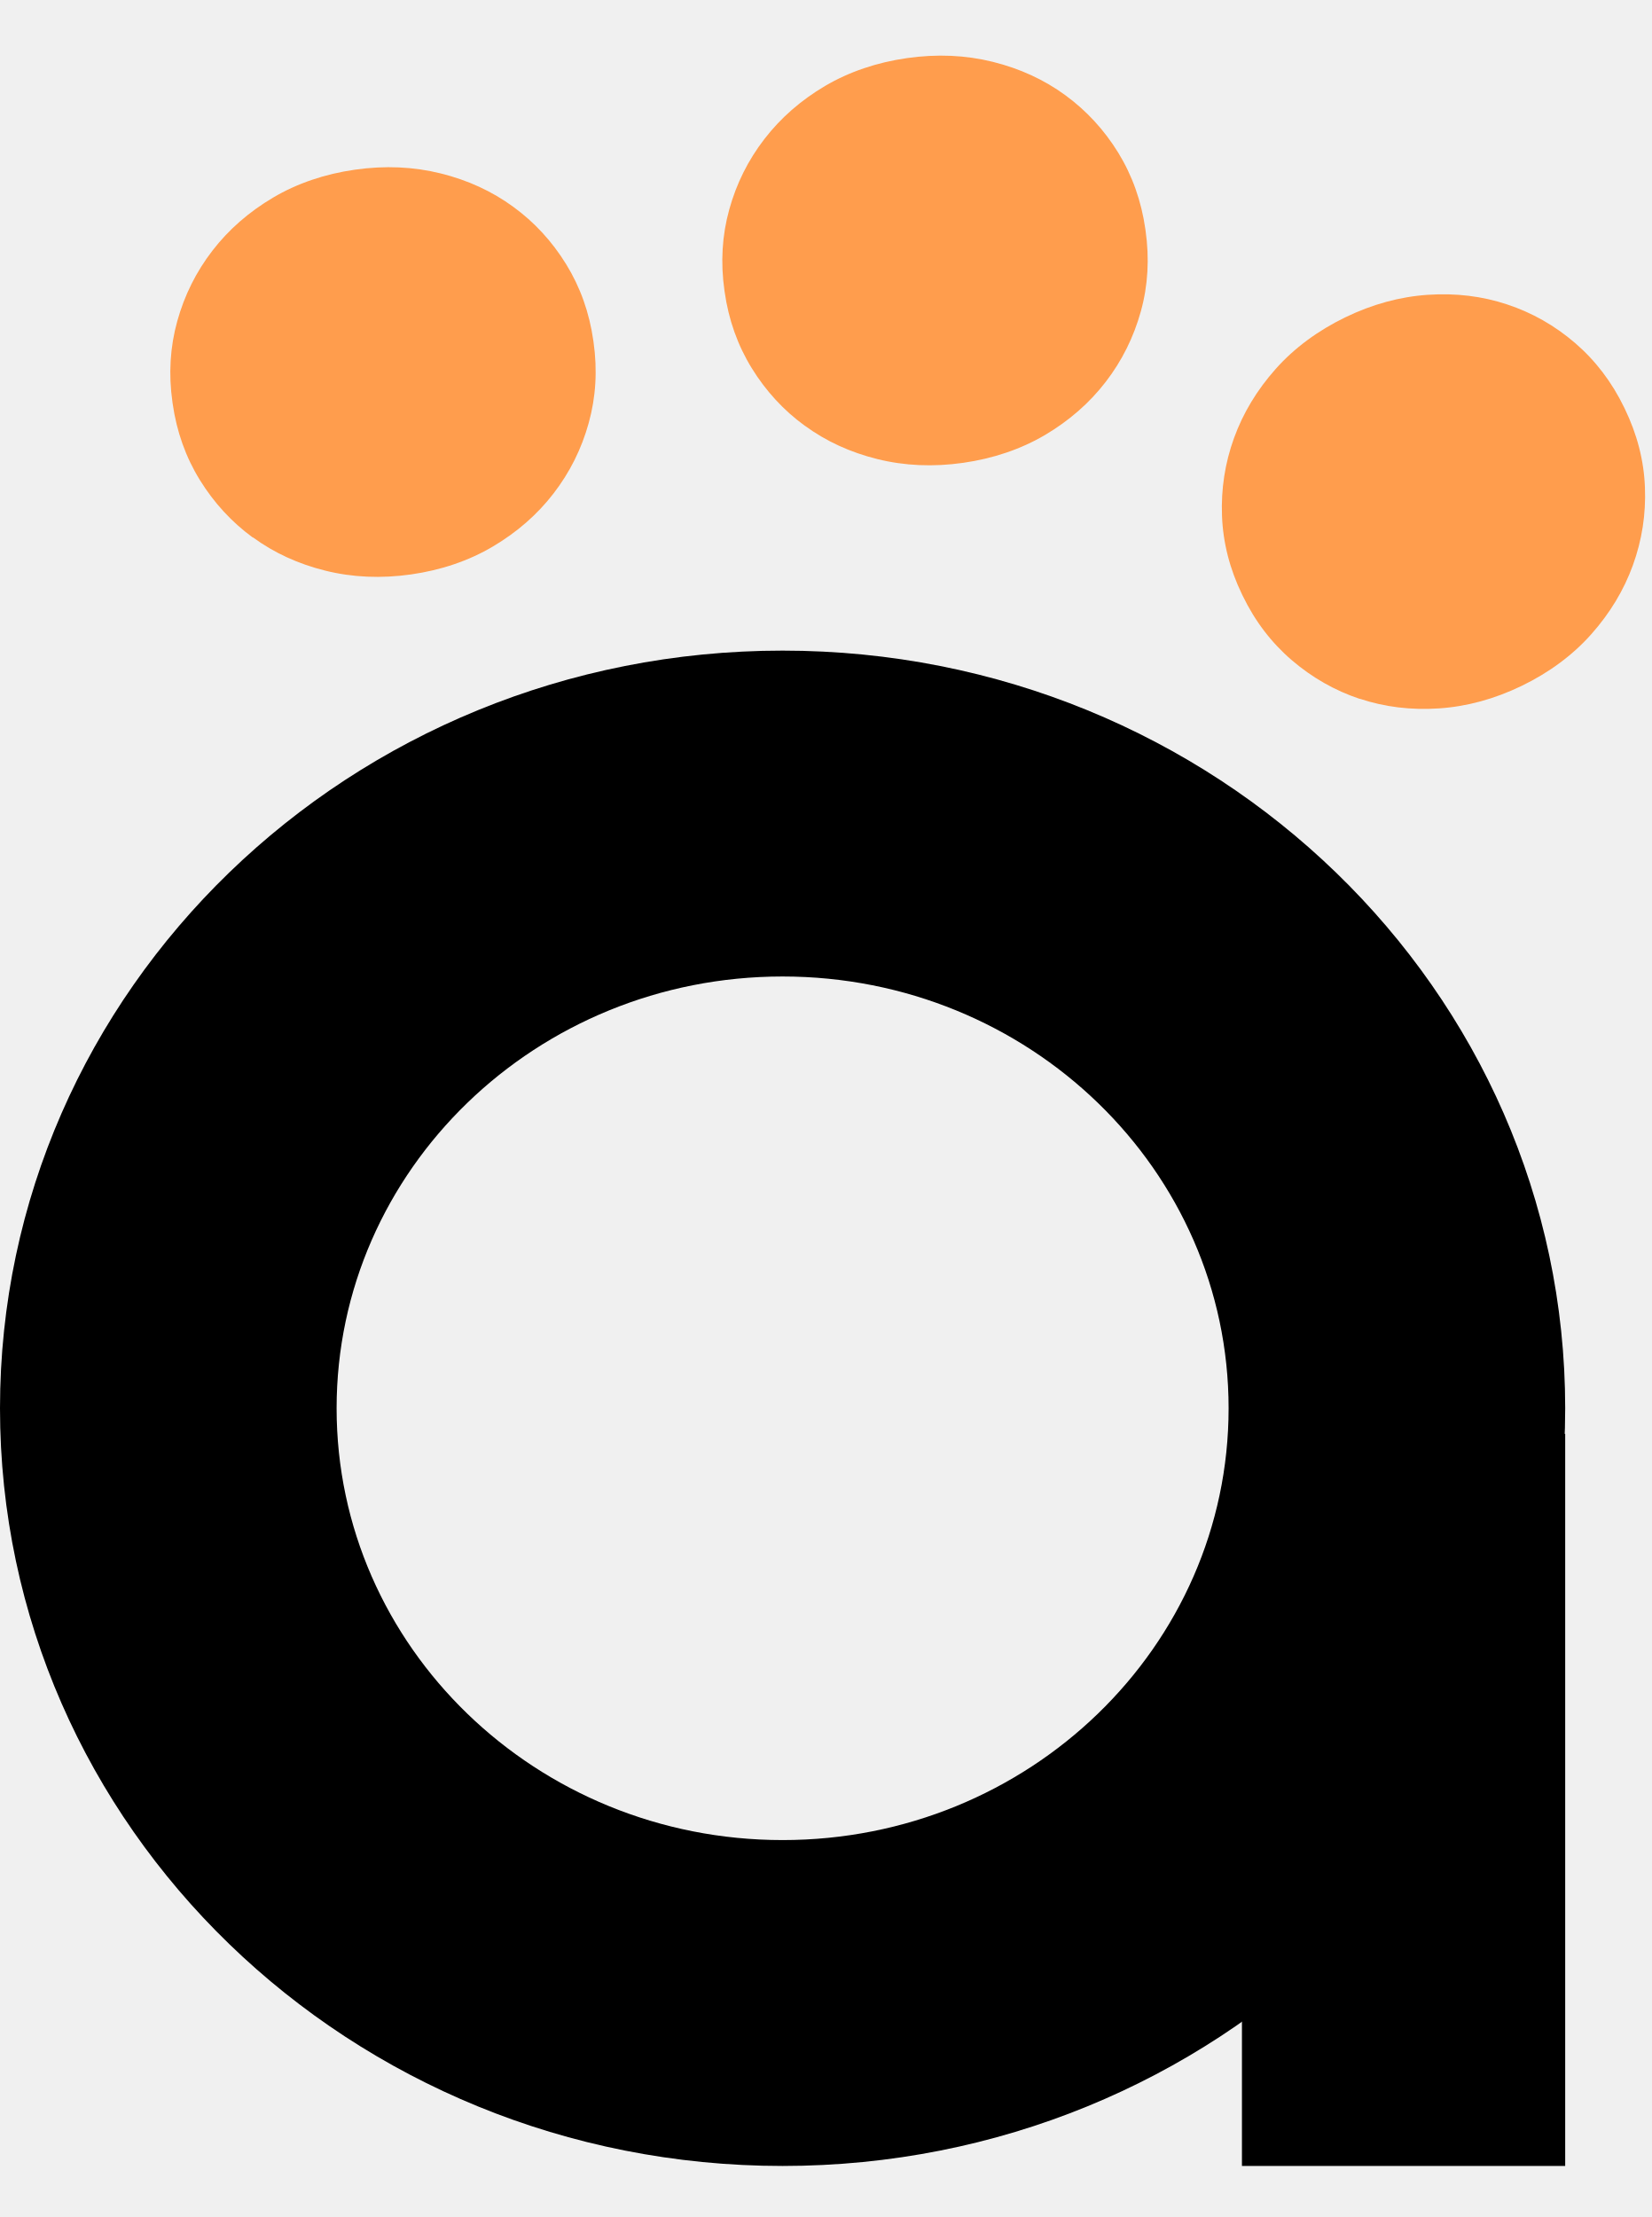
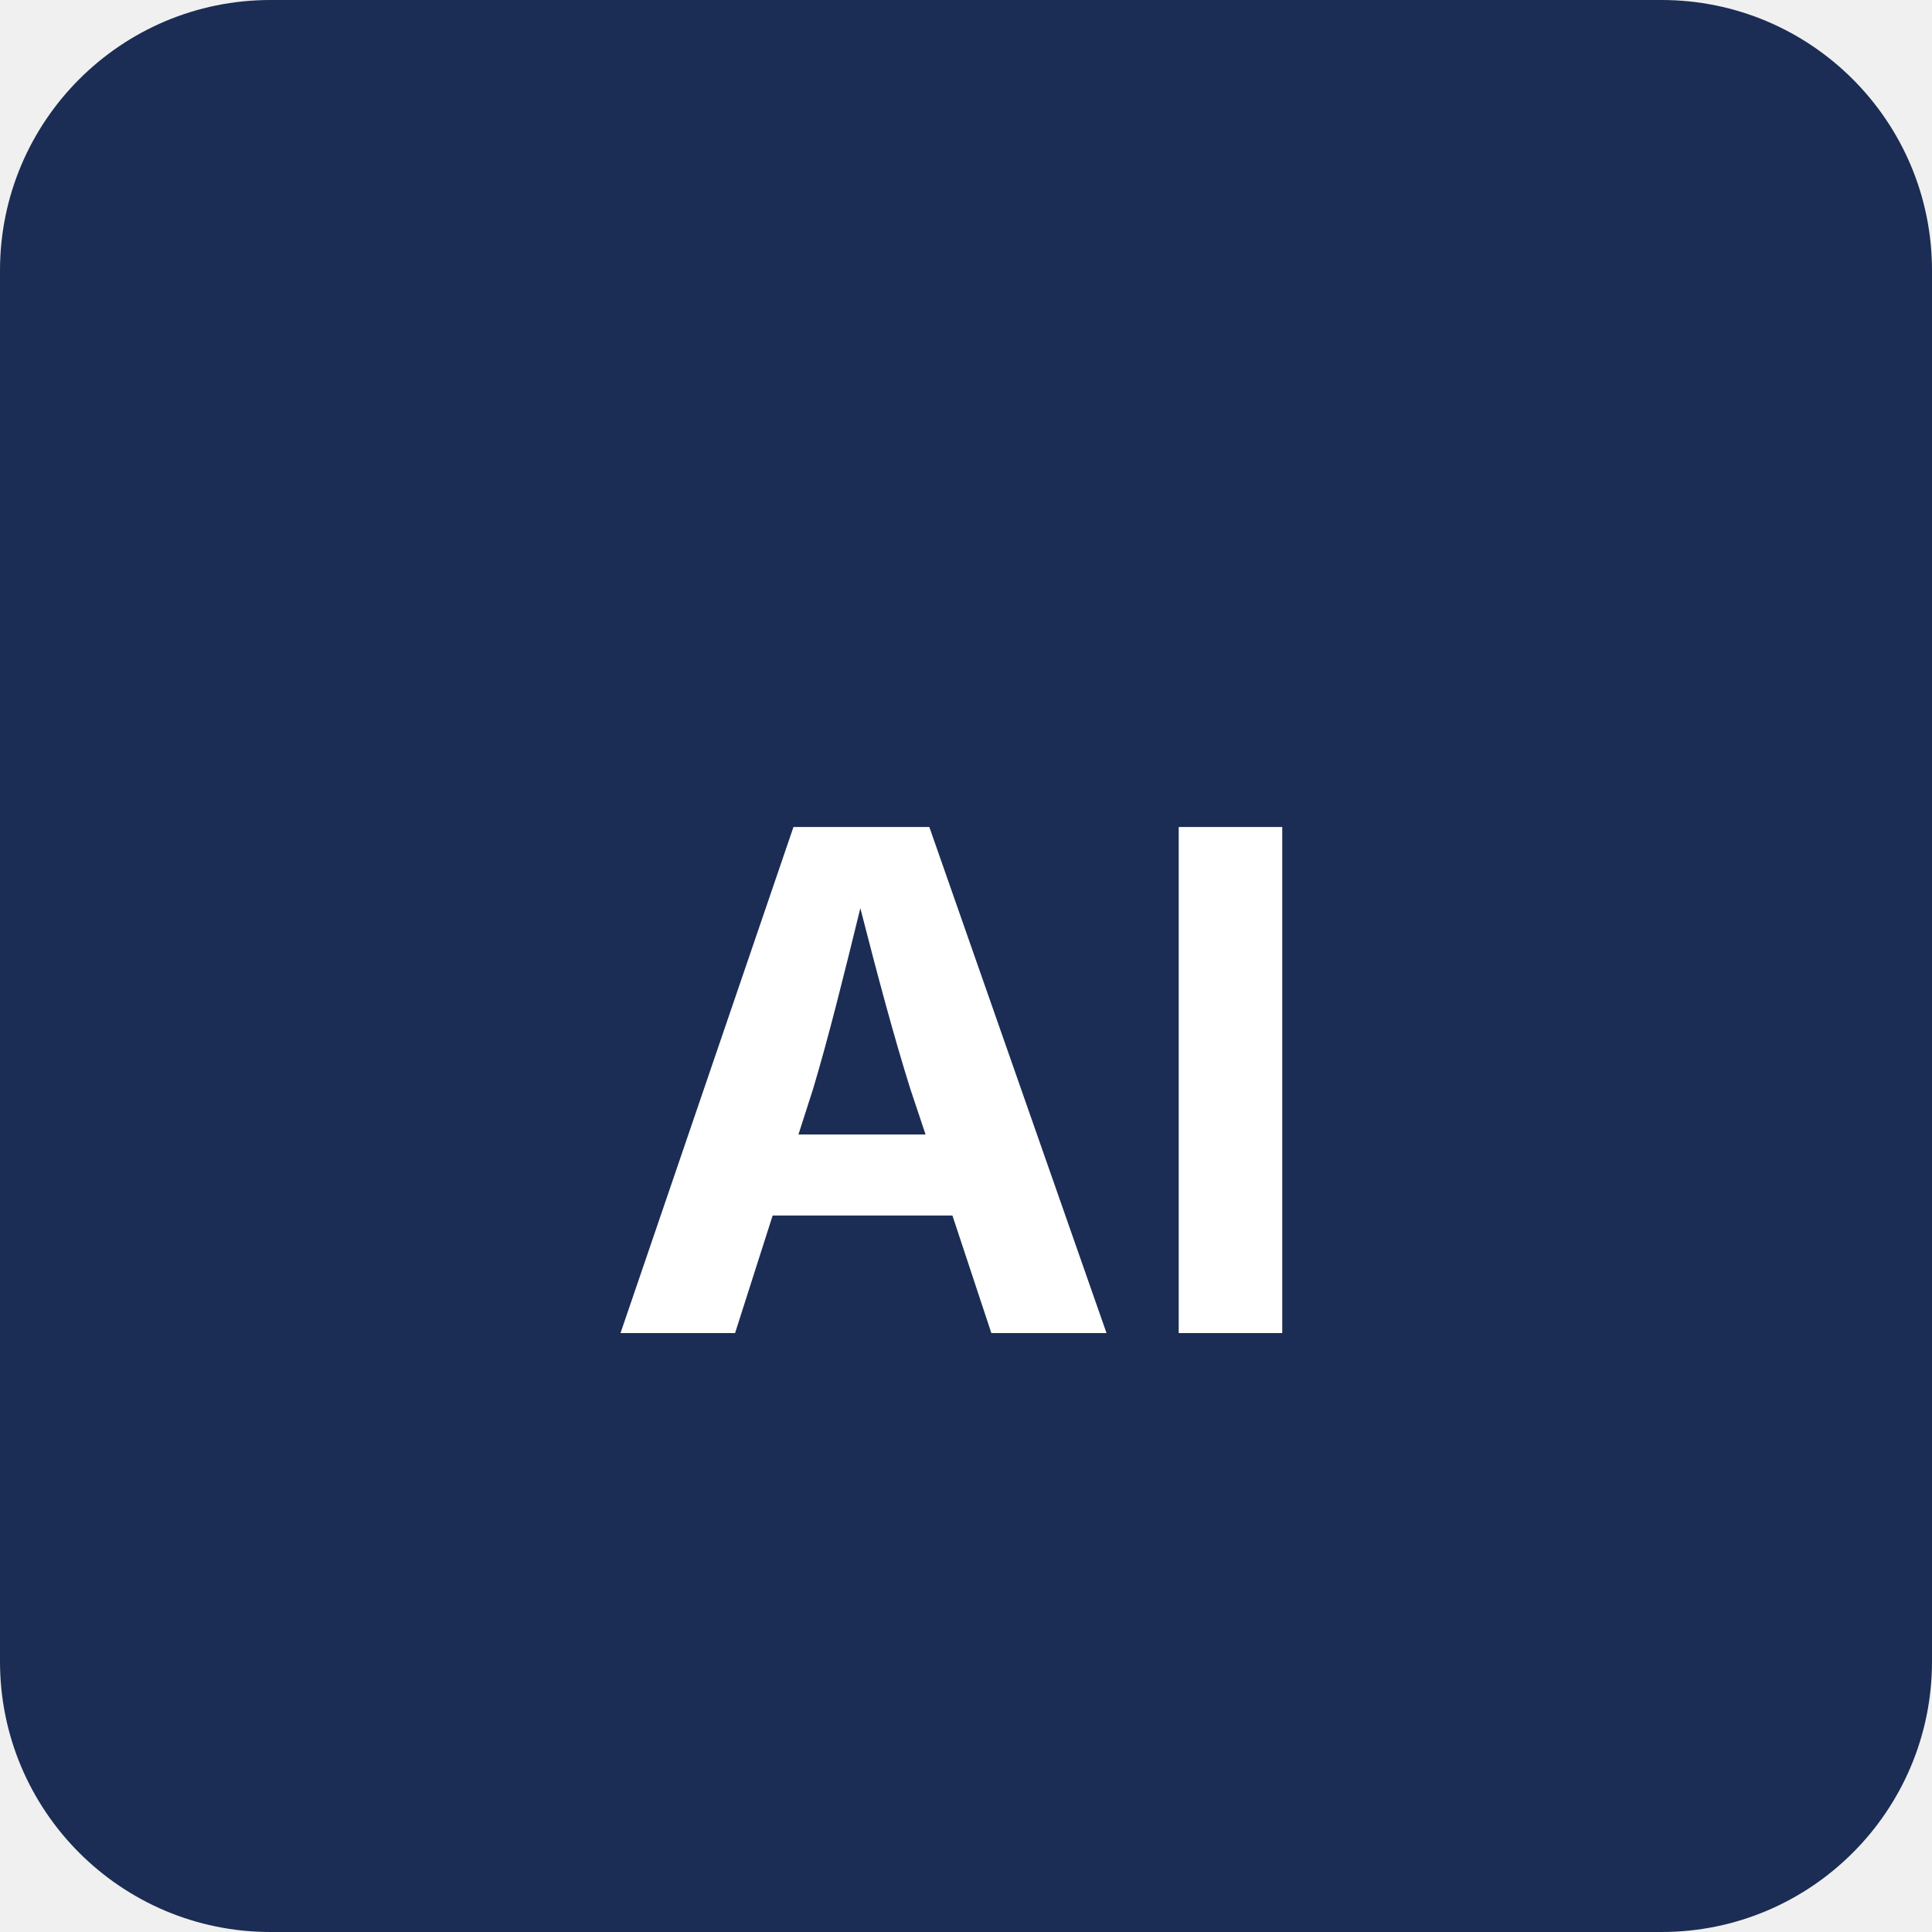
- <svg xmlns="http://www.w3.org/2000/svg" fill="none" version="1.1" width="175.35" height="235.42" viewBox="0 0 175.35 235.42">
-   <defs>
-     <clipPath id="master_svg0_145_28391">
-       <rect x="0" y="0" width="175.35" height="235.42" rx="0" />
-     </clipPath>
-   </defs>
-   <g clip-path="url(#master_svg0_145_28391)">
-     <path d="M83.108,230C129.008,230,166.217,193.978,166.217,149.544C166.217,105.109,129.008,69.088,83.108,69.088C37.209,69.088,0,105.109,0,149.544C0,193.978,37.209,230,83.108,230ZM83.109,195.395C109.267,195.395,130.472,174.867,130.472,149.544C130.472,124.221,109.267,103.692,83.109,103.692C56.951,103.692,35.746,124.221,35.746,149.544C35.746,174.867,56.951,195.395,83.109,195.395Z" fill-rule="evenodd" fill="#000000" fill-opacity="1" />
-     <path d="M80.318,46.489C82.315,48.436,84.69,49.966,87.444,51.079C90.197,52.193,93.183,52.755,96.401,52.755C99.62,52.755,102.683,52.183,105.427,51.05C108.18,49.908,110.565,48.358,112.591,46.383C114.617,44.407,116.197,42.112,117.341,39.497C118.485,36.883,119.047,34.065,119.047,31.063L119.047,30.908C119.047,27.906,118.475,25.088,117.341,22.473C116.197,19.849,114.626,17.573,112.629,15.626C110.632,13.68,108.257,12.15,105.504,11.036C102.751,9.923,99.765,9.361,96.547,9.361C93.328,9.361,90.265,9.932,87.512,11.065C84.758,12.208,82.374,13.757,80.347,15.733C78.321,17.708,76.741,19.994,75.597,22.618C74.453,25.233,73.881,28.051,73.881,31.053L73.881,31.208C73.881,34.22,74.453,37.028,75.597,39.652C76.741,42.267,78.312,44.552,80.309,46.489L80.318,46.489Z" fill="#FF9D4D" fill-opacity="1" style="mix-blend-mode:passthrough" transform="matrix(0.9901292,-0.1408367,0.1406229,0.9899662,-0.5870784,10.49913)" />
-     <path d="M21.696,58.337C23.693,60.284,26.067,61.814,28.82,62.927C31.572,64.041,34.558,64.603,37.775,64.603C40.993,64.603,44.056,64.031,46.799,62.889C49.551,61.746,51.936,60.197,53.961,58.221C55.987,56.245,57.567,53.96,58.711,51.336C59.854,48.721,60.426,45.903,60.426,42.901L60.426,42.746C60.426,39.744,59.854,36.936,58.711,34.311C57.567,31.687,55.997,29.411,54,27.474C52.003,25.528,49.629,23.998,46.876,22.884C44.124,21.771,41.139,21.209,37.921,21.209C34.703,21.209,31.64,21.78,28.888,22.923C26.135,24.066,23.751,25.615,21.725,27.591C19.699,29.566,18.12,31.861,16.976,34.476C15.832,37.091,15.26,39.909,15.26,42.911L15.26,43.066C15.26,46.077,15.832,48.886,16.976,51.51C18.12,54.125,19.69,56.41,21.686,58.357L21.696,58.337Z" fill="#FF9D4D" fill-opacity="1" style="mix-blend-mode:passthrough" transform="matrix(0.9901292,-0.1408367,0.1406229,0.9899662,-2.83182,2.362021)" />
-     <path d="M128.877,80.714C130.875,82.66,133.251,84.19,136.005,85.304C138.759,86.417,141.746,86.979,144.966,86.979C148.186,86.979,151.251,86.407,153.995,85.265C156.749,84.122,159.135,82.573,161.162,80.598C163.189,78.623,164.77,76.338,165.914,73.714C167.059,71.1,167.621,68.282,167.621,65.281L167.621,65.126C167.621,62.124,167.049,59.316,165.914,56.693C164.77,54.069,163.199,51.793,161.201,49.857C159.203,47.911,156.827,46.381,154.073,45.268C151.319,44.154,148.331,43.593,145.121,43.593C141.911,43.593,138.837,44.164,136.083,45.306C133.329,46.449,130.943,47.998,128.916,49.973C126.889,51.948,125.308,54.243,124.164,56.857C123.019,59.471,122.447,62.289,122.447,65.29L122.447,65.445C122.447,68.457,123.019,71.264,124.164,73.888C125.308,76.502,126.879,78.787,128.877,80.734L128.877,80.714Z" fill="#FF9D4D" fill-opacity="1" style="mix-blend-mode:passthrough" transform="matrix(0.8998494,-0.4362007,0.4356938,0.900095,-6.729828,57.7667)" />
-     <rect x="131.889" y="152.256" width="34.327" height="77.744" rx="0" fill="#000000" fill-opacity="1" />
-   </g>
+ <svg xmlns="http://www.w3.org/2000/svg" fill="none" version="1.1" width="200" height="200" viewBox="0 0 200 200">
+   <rect x="0" y="0" width="200" height="200" rx="28" fill="#1B2D54" />
+   <text x="100" y="138" text-anchor="middle" font-family="'Inter','SF Pro Display','Segoe UI','Helvetica Neue',Arial,sans-serif" font-size="72" font-weight="700" fill="#FFFFFF" letter-spacing="1">AI</text>
</svg>
